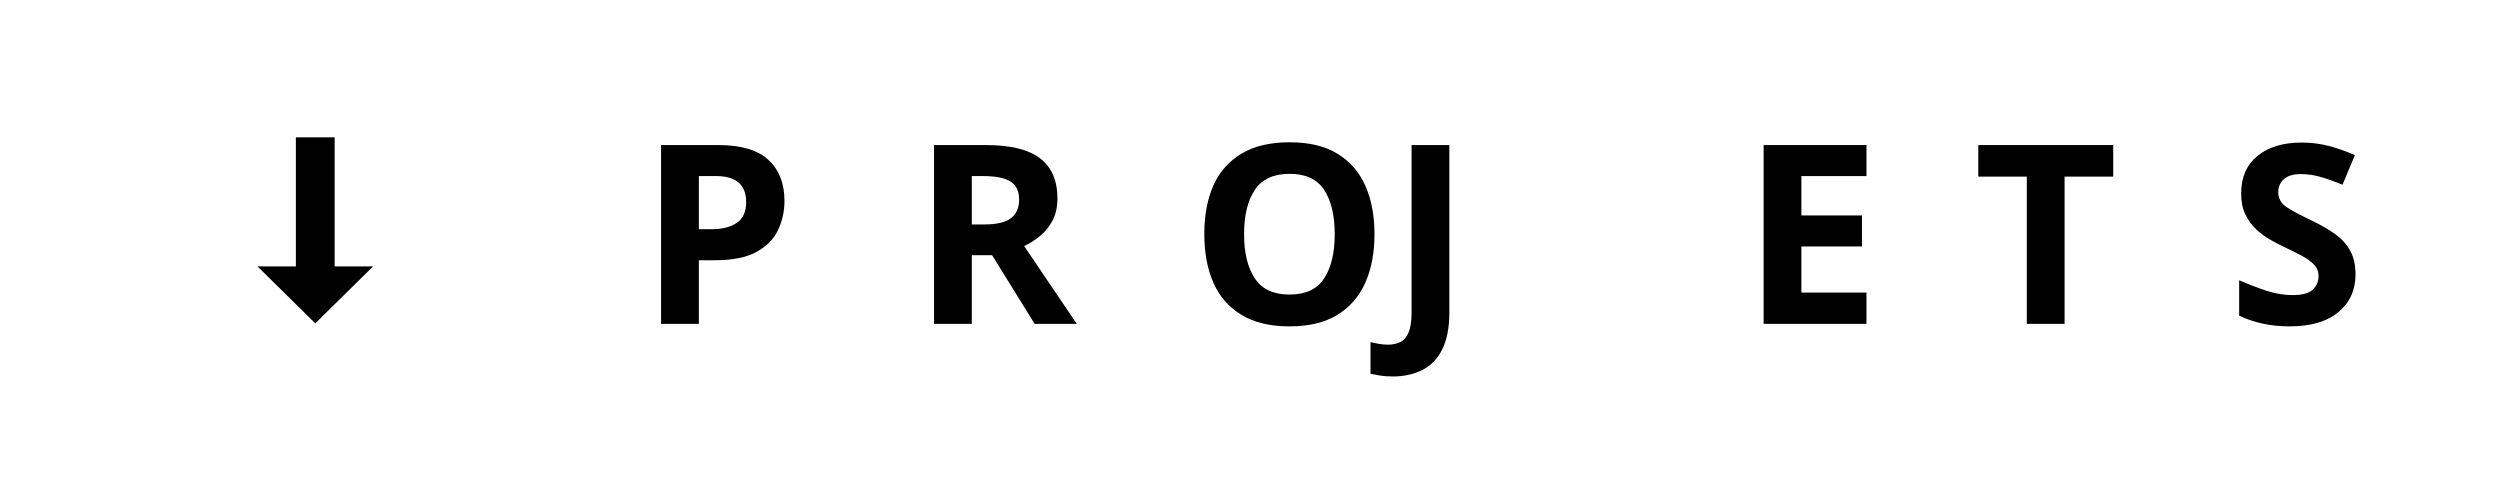
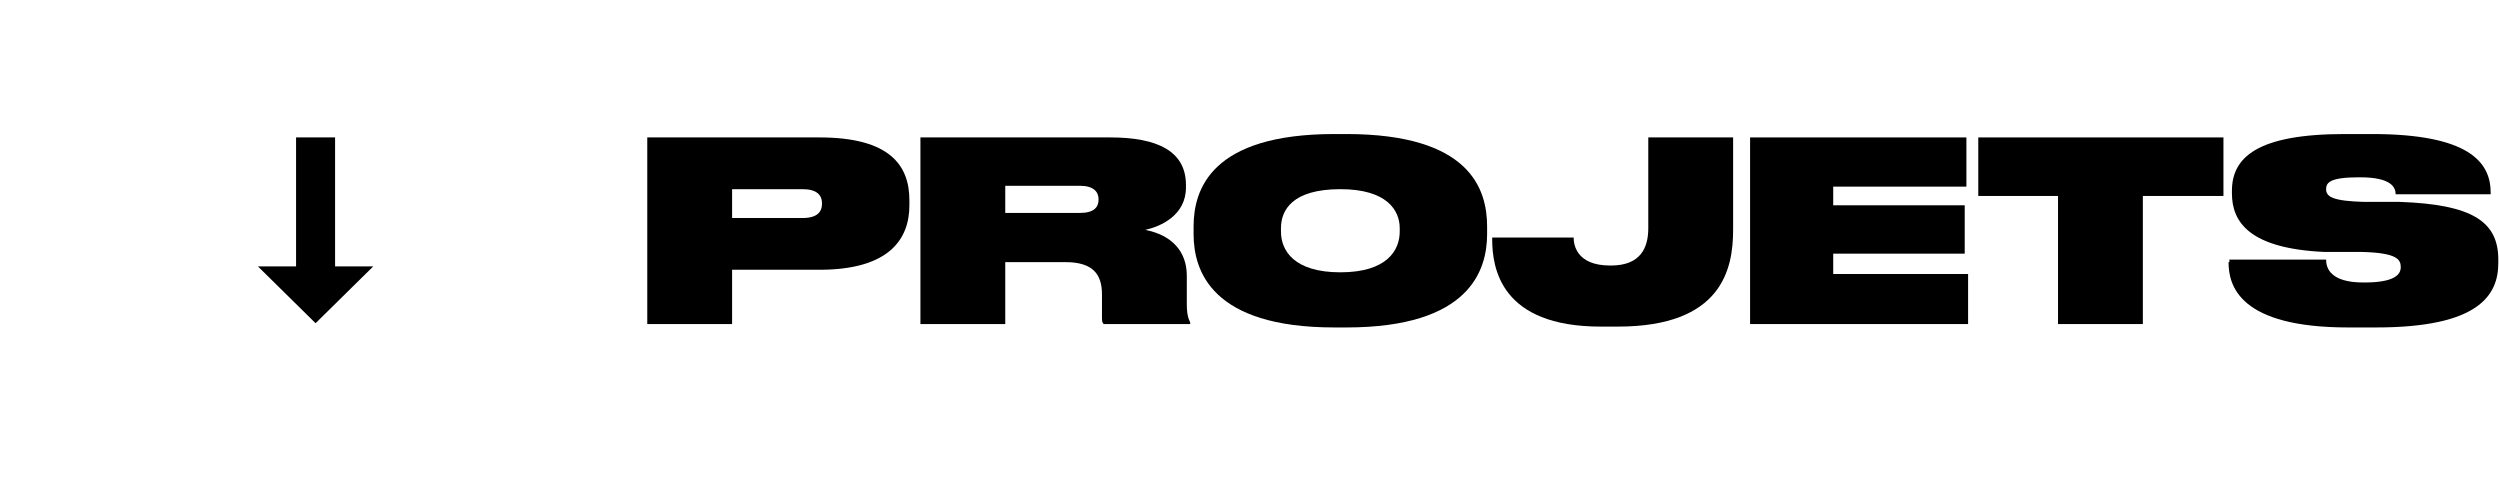
- <svg xmlns="http://www.w3.org/2000/svg" viewBox="0 0 294.73 58.2">
+ <svg xmlns="http://www.w3.org/2000/svg" version="1.1" viewBox="0 0 294.7 58.2">
  <defs>
    <style>
      .cls-1 {
-         font-family: DrukWideTrial-Heavy, 'Druk Wide Trial';
-         font-size: 29.52px;
-         font-weight: 800;
-       }
- 
-       .cls-2 {
-         letter-spacing: 0em;
-       }
- 
-       .cls-3 {
-         letter-spacing: 0em;
-       }
- 
-       .cls-4 {
-         letter-spacing: 0em;
-       }
- 
-       .cls-5 {
-         letter-spacing: 0em;
+         isolation: isolate;
      }
    </style>
  </defs>
-   <g id="Calque_3">
-     <polygon points="43.98 31.41 37.17 38.12 30.36 31.41 34.88 31.41 34.88 16.19 39.45 16.19 39.45 31.41 43.98 31.41" />
-   </g>
-   <g id="Calque_2">
-     <text class="cls-1" transform="translate(75.28 38.18)">
-       <tspan x="0" y="0">P</tspan>
-       <tspan class="cls-4" x="32.18" y="0">R</tspan>
-       <tspan x="64.98" y="0">OJ</tspan>
-       <tspan class="cls-3" x="129.98" y="0">E</tspan>
-       <tspan class="cls-5" x="157.35" y="0">T</tspan>
-       <tspan class="cls-2" x="187.34" y="0">S</tspan>
-     </text>
+   <g>
+     <g id="Calque_1">
+       <g id="Calque_3">
+         <polygon points="44 31.4 37.2 38.1 30.4 31.4 34.9 31.4 34.9 16.2 39.5 16.2 39.5 31.4 44 31.4" />
+       </g>
+       <g id="Calque_2">
+         <g class="cls-1">
+           <g class="cls-1">
+             <path d="M86.3,31.8v6.4h-10v-22h20.3c8.3,0,10.6,3.3,10.6,7.4v.6c0,4-2.4,7.6-10.6,7.6h-10.3ZM86.3,25.7h8.3c1.7,0,2.3-.7,2.3-1.7h0c0-1-.6-1.7-2.3-1.7h-8.3v3.4Z" />
+           </g>
+           <g class="cls-1">
+             <path d="M118.5,38.2h-10v-22h22.4c5.5,0,8.9,1.6,8.9,5.6v.3c0,3.3-3,4.6-4.8,5,3.1.6,4.9,2.5,4.9,5.4v3.3c0,1.3.2,1.8.4,2.2v.2h-10.2c-.2-.2-.2-.4-.2-.9v-2.6c0-2.4-1.1-3.8-4.3-3.8h-7.1v7.3ZM118.5,25.1h8.8c1.7,0,2.2-.7,2.2-1.6h0c0-.9-.6-1.6-2.2-1.6h-8.8v3.2Z" />
+           </g>
+           <g class="cls-1">
+             <path d="M158.7,15.8c14.6,0,16.6,6.5,16.6,10.9v.9c0,4.3-2.1,11-16.6,11h-1.4c-14.5,0-16.6-6.7-16.6-11v-.9c0-4.4,2.1-10.9,16.6-10.9h1.4ZM158,22.3c-5.7,0-7,2.5-7,4.6v.4c0,2.2,1.5,4.8,7,4.8s7-2.6,7-4.8v-.4c0-2.1-1.5-4.6-7-4.6Z" />
+             <path d="M175.9,28.2v-.2h9.6c0,.8.3,3.3,4.3,3.3h.1c3.5,0,4.4-2.1,4.4-4.4v-10.7h10v10.9c0,4.6-1.3,11.4-13.6,11.4h-2c-11.8,0-12.8-6.9-12.8-10.3Z" />
+           </g>
+           <g class="cls-1">
+             <path d="M231.8,16.2v5.8h-15.7v2.2h15.5v5.7h-15.5v2.4h15.9v5.9h-25.7v-22h25.5Z" />
+           </g>
+           <g class="cls-1">
+             <path d="M242.7,23.1h-9.5v-6.9h28.9v6.9h-9.5v15.1h-10v-15.1Z" />
+           </g>
+           <g class="cls-1">
+             <path d="M262.8,30.9v-.3h11.4c0,1,.5,2.7,4.4,2.7h.1c3.5,0,4.3-.9,4.3-1.8h0c0-.9-.4-1.7-4.6-1.8h-4.4c-8.8-.4-10.9-3.5-10.9-6.9v-.3c0-3.9,2.9-6.7,13.3-6.7h3.2c11.4,0,14,3.3,14,6.9v.2h-11.2c0-.8-.5-2-4.2-2h-.1c-3.4,0-3.9.6-3.9,1.4h0c0,.9.8,1.4,4.5,1.5h4.2c8.5.3,11.6,2.3,11.6,6.8v.4c0,3.8-2.3,7.6-14.4,7.6h-3.3c-12.8,0-14.1-4.9-14.1-7.7Z" />
+           </g>
+         </g>
+       </g>
+     </g>
  </g>
</svg>
